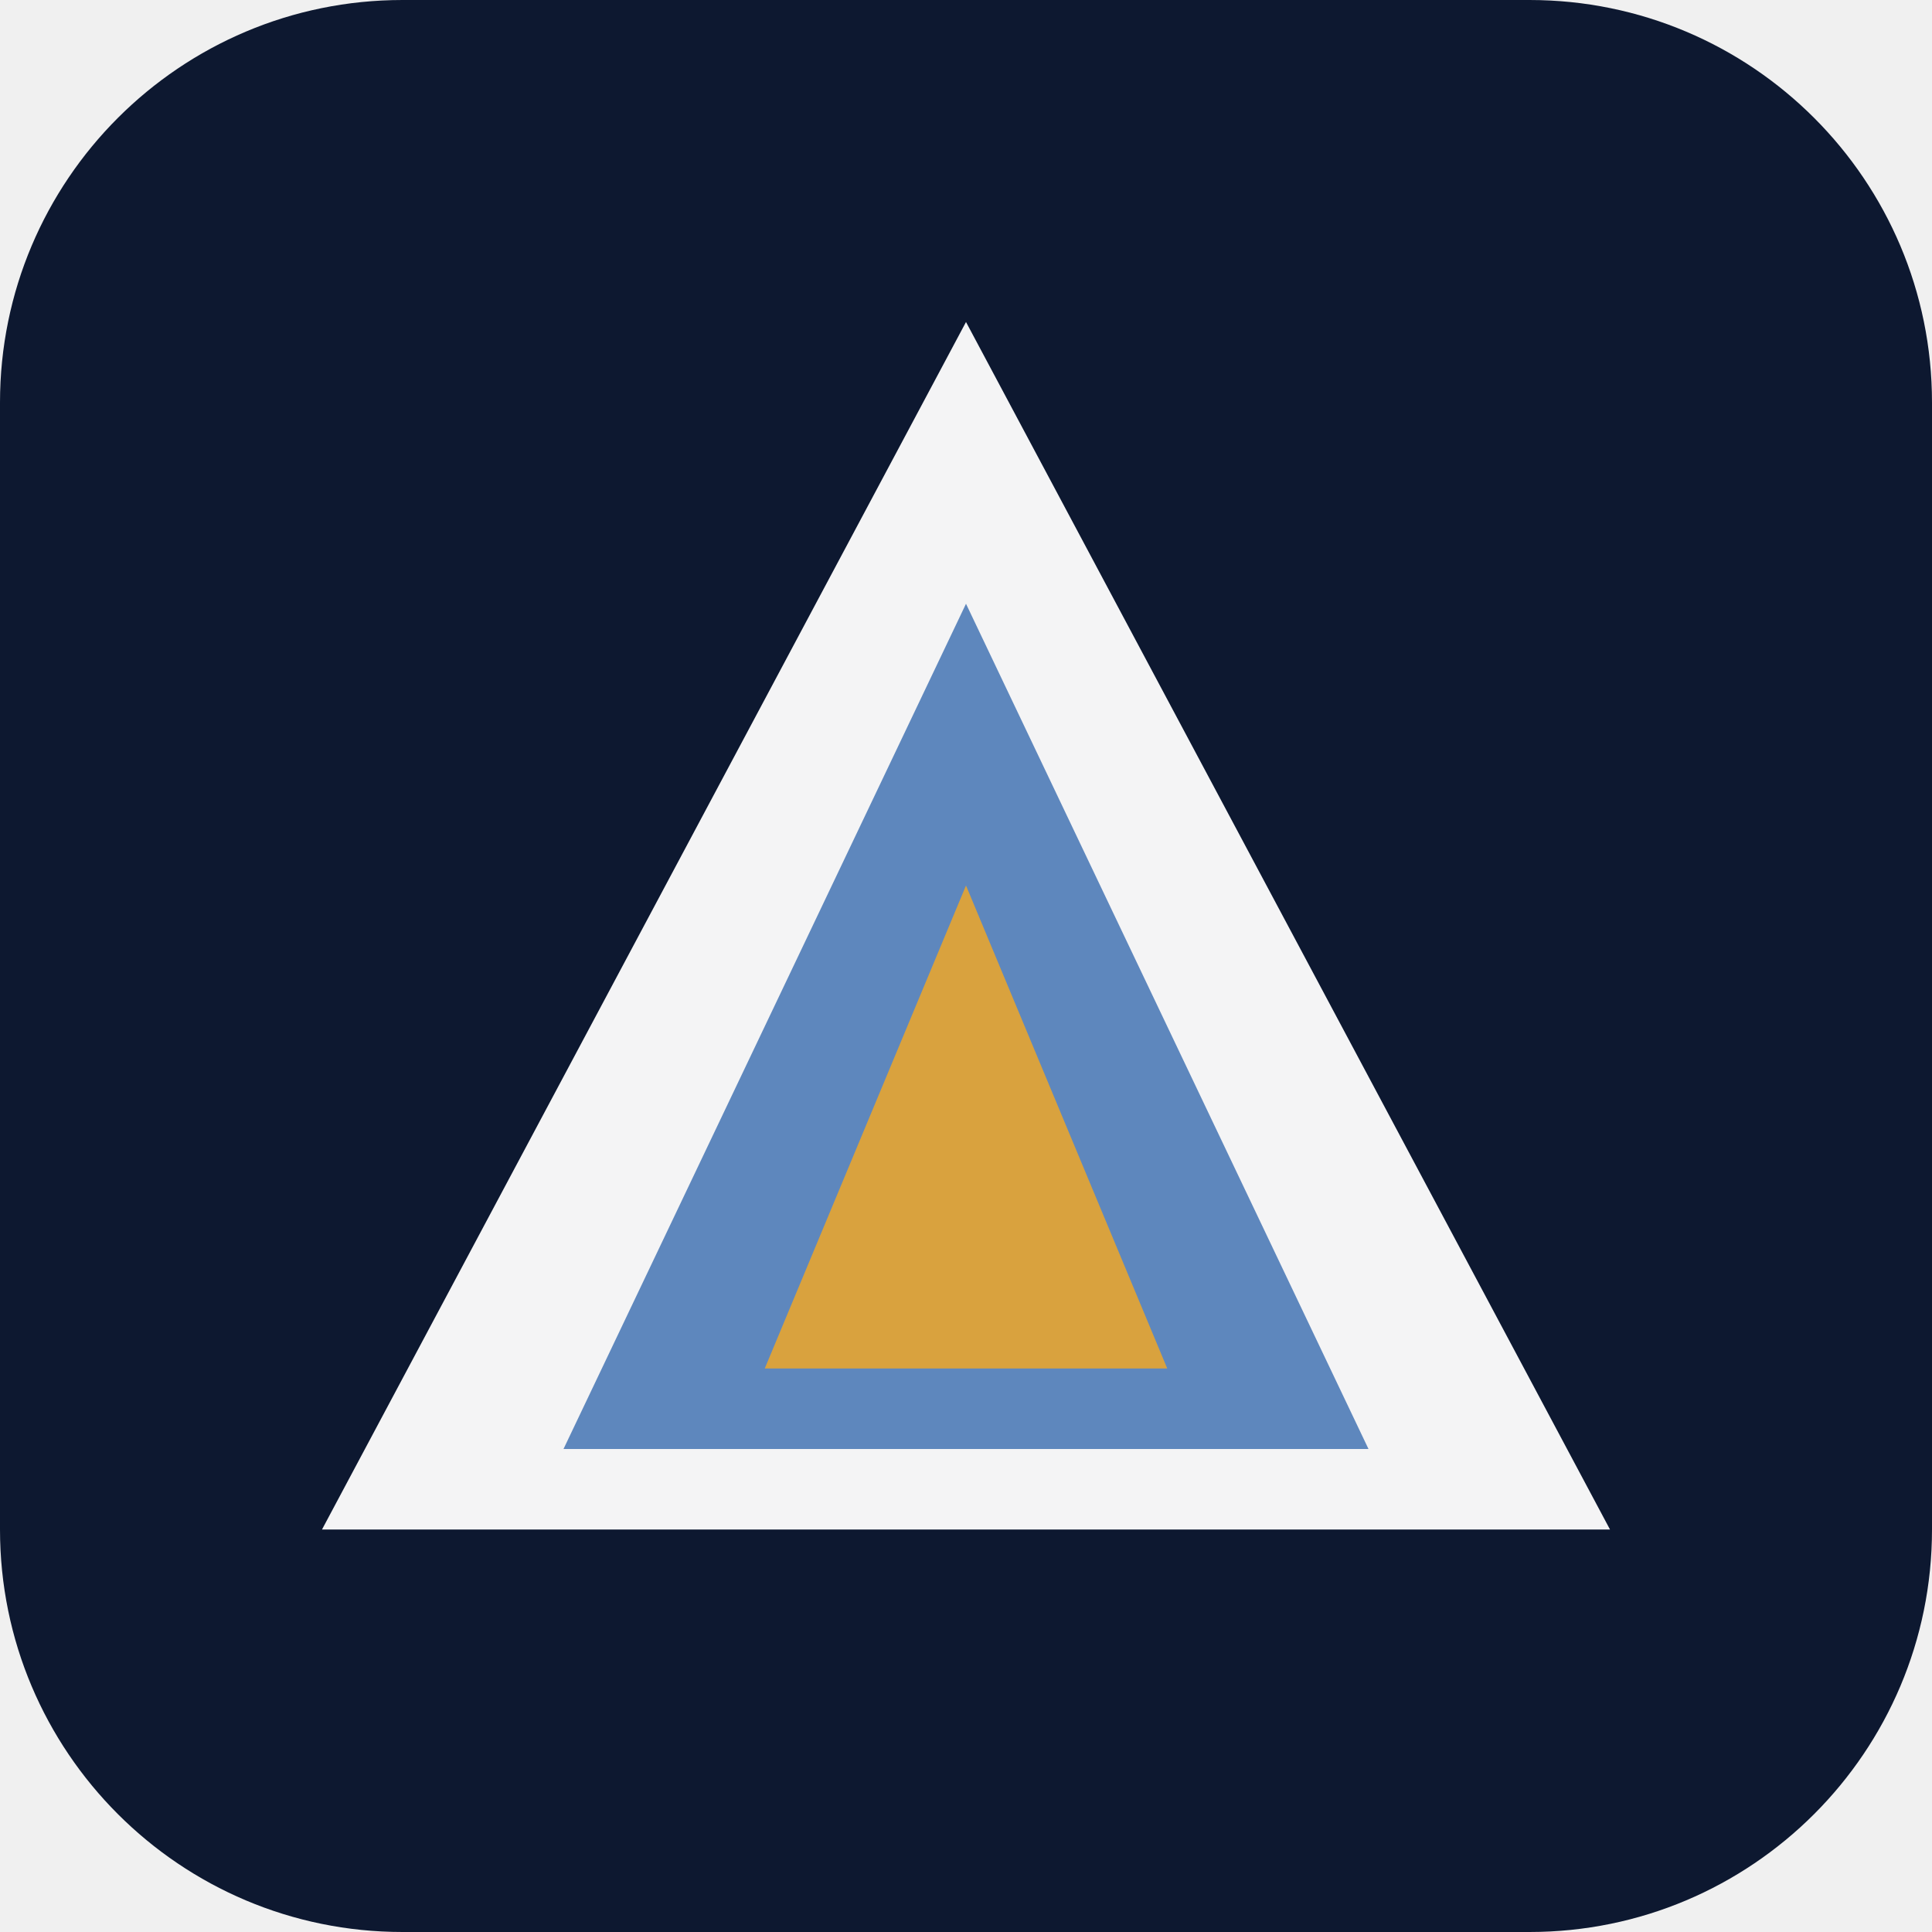
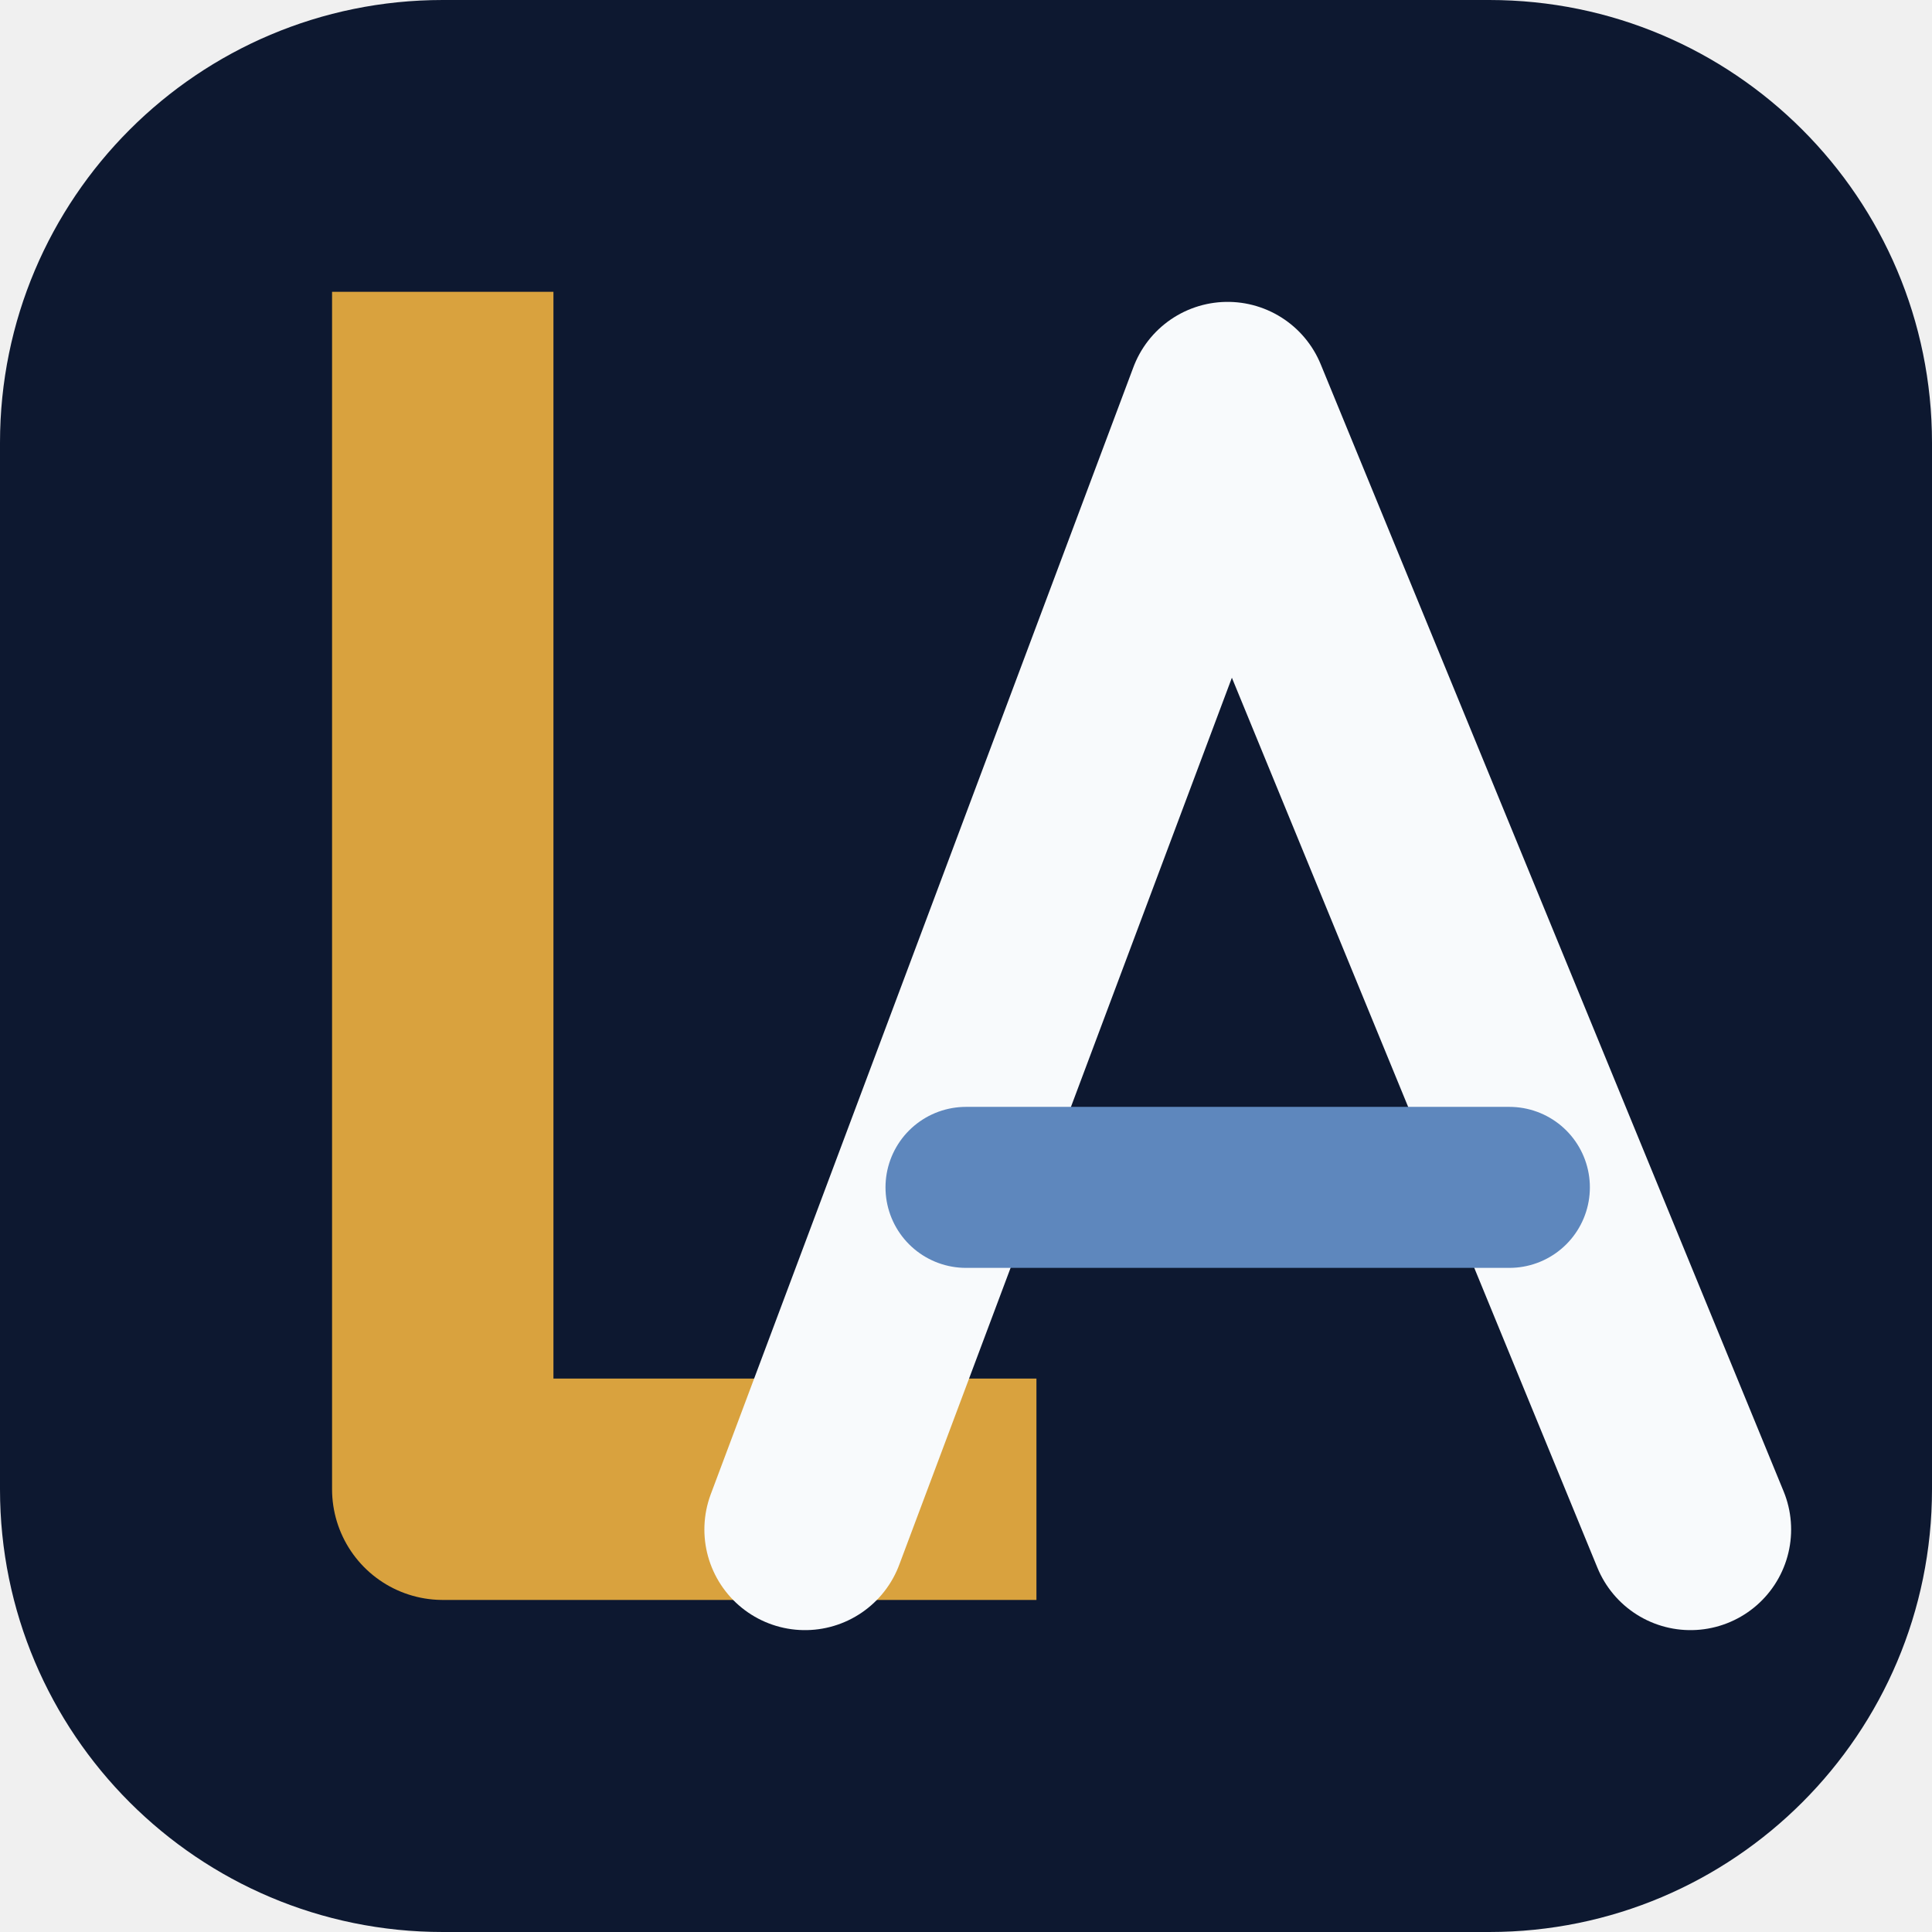
<svg xmlns="http://www.w3.org/2000/svg" viewBox="0 0 48 48">
-   <rect width="48" height="48" rx="10" fill="#0d1830" />
-   <path d="M24 8 L40 38 L8 38 Z" fill="#ffffff" opacity="0.95" />
-   <path d="M24 15 L34 36 L14 36 Z" fill="#5e87bd" />
-   <path d="M24 22 L29 34 L19 34 Z" fill="#d9a23e" />
+   <rect width="48" height="48" rx="11" fill="#0d1830" />
+   <path d="M11 10V37H23" fill="none" stroke="#d9a23e" stroke-width="5.5" stroke-linecap="square" stroke-linejoin="round" />
+   <path d="M20 38L30.5 10L42 38" fill="none" stroke="#f8fafc" stroke-width="5" stroke-linecap="round" stroke-linejoin="round" />
+   <path d="M24 29.5H37.5" fill="none" stroke="#5e87bd" stroke-width="4" stroke-linecap="round" />
</svg>
